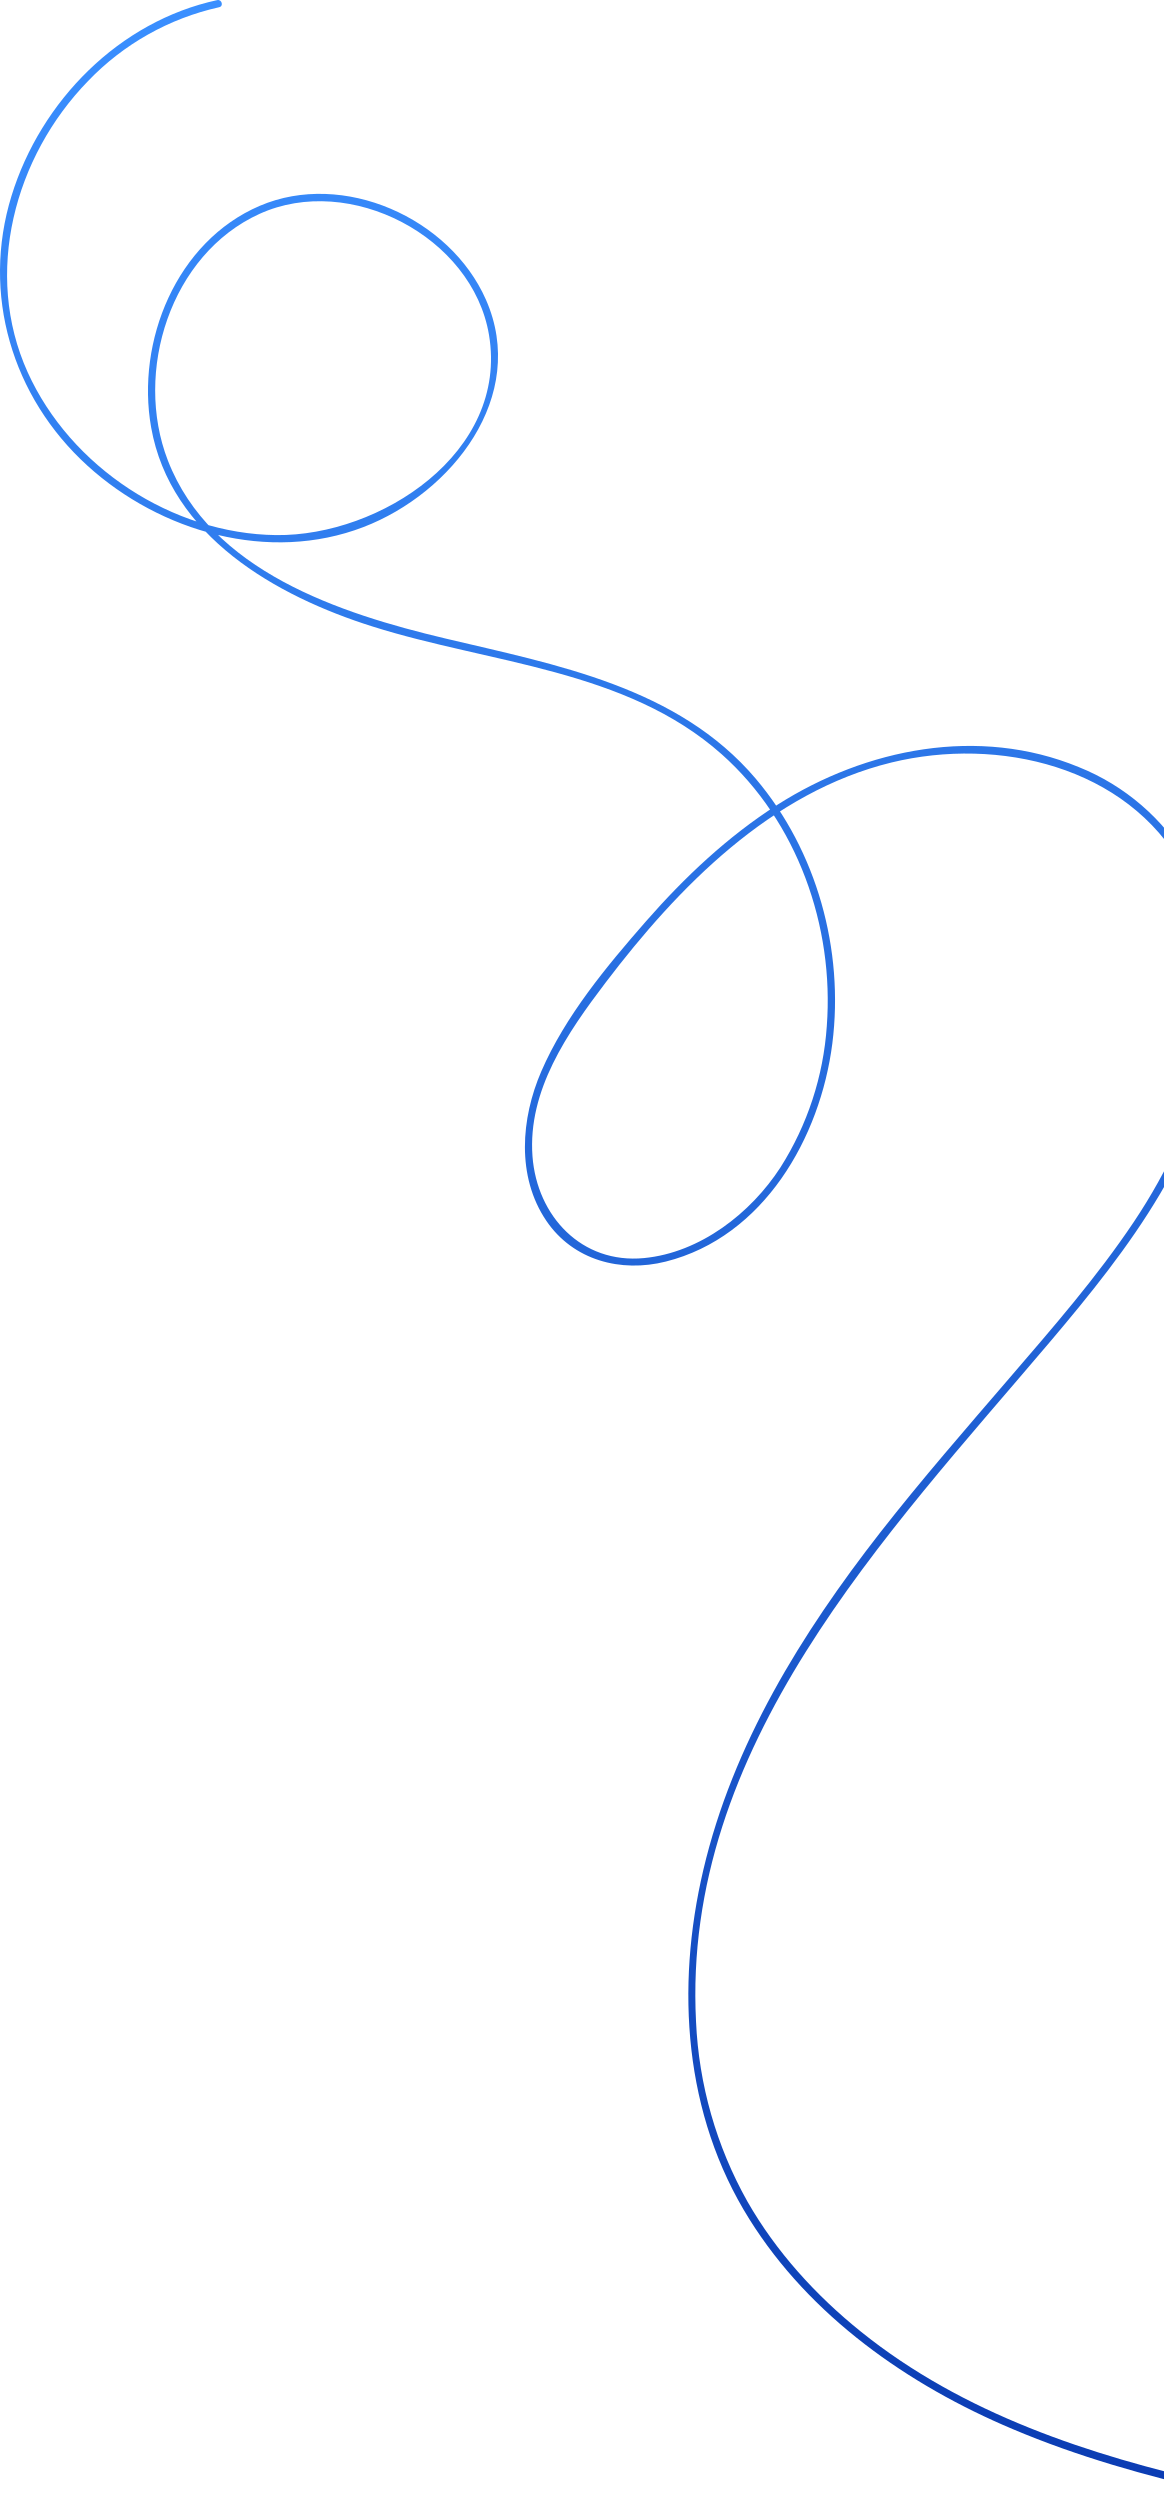
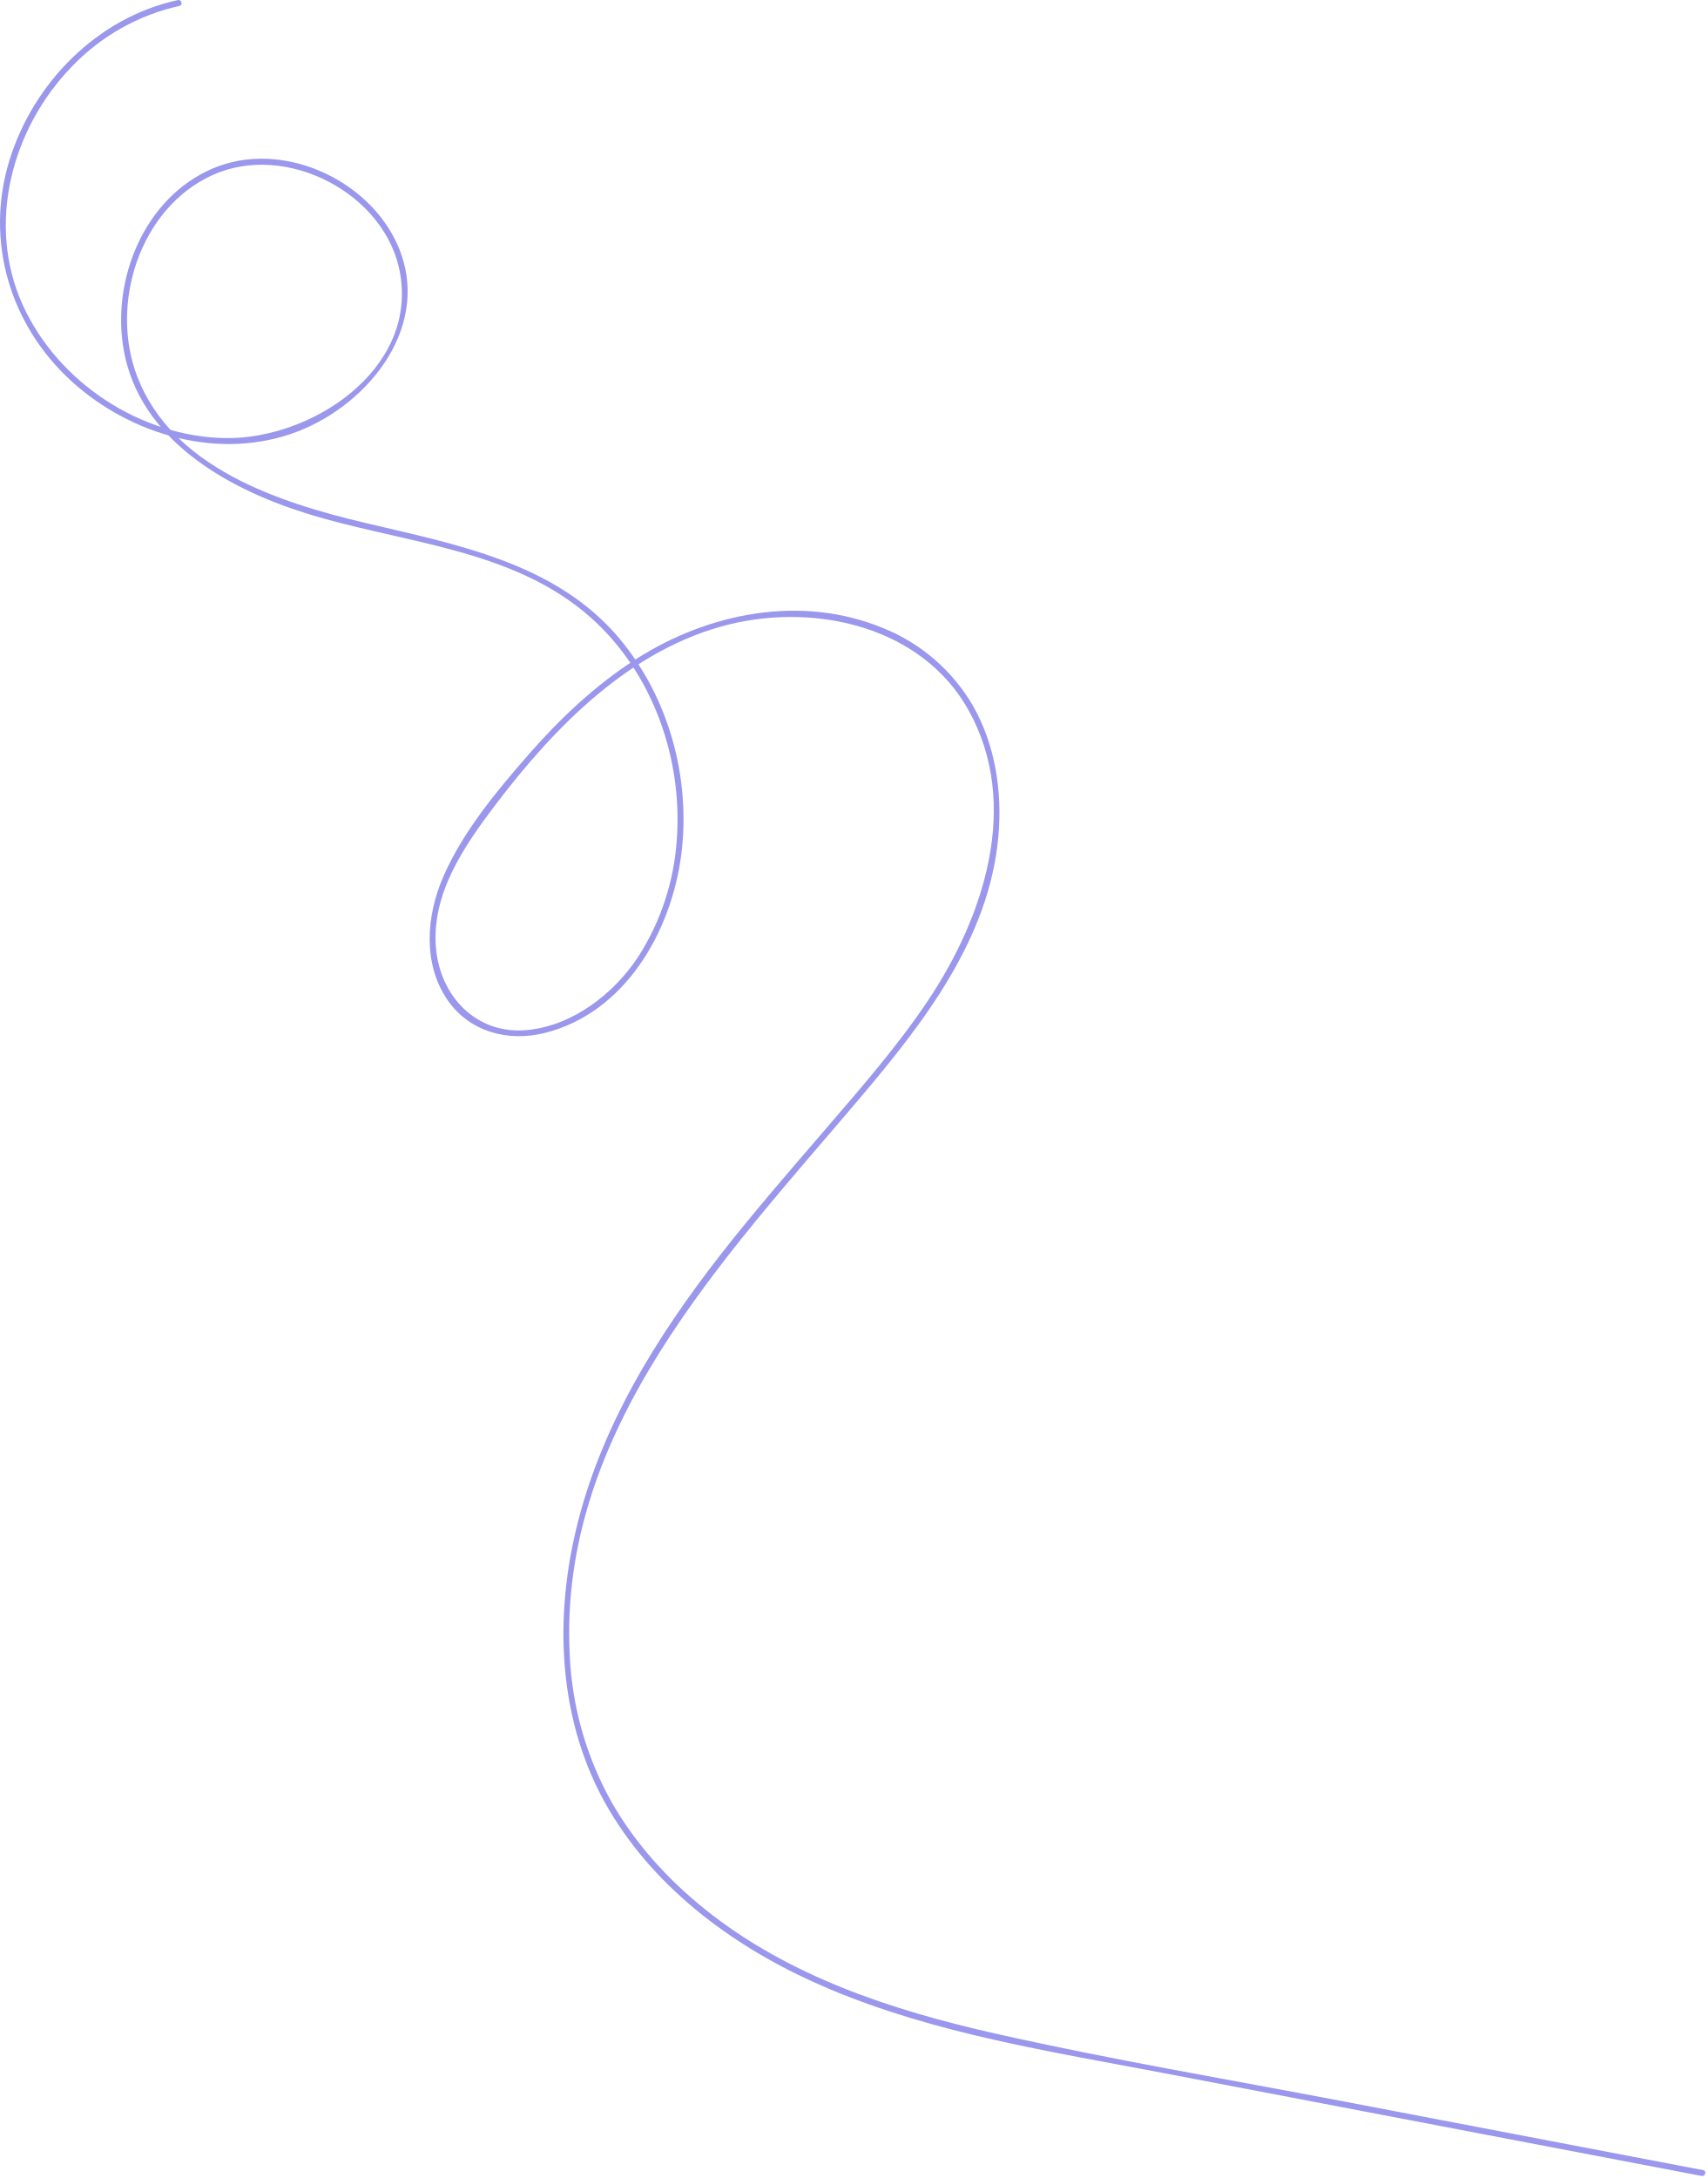
- <svg xmlns="http://www.w3.org/2000/svg" width="255" height="548" viewBox="0 0 255 548" fill="none">
-   <path d="M47.644 0.017C26.119 4.66 8.938 22.146 2.531 42.911C-4.104 64.422 2.602 87 19.164 102.075C35.157 116.617 58.986 123.48 79.68 115.529C99.036 108.091 115.854 86.879 106.51 65.674C98.616 47.768 75.221 37.3 56.945 45.115C38.67 52.93 29.788 74.804 33.13 93.691C37.354 117.521 60.508 130.669 81.678 137.332C107.32 145.453 137.194 146.648 158.2 165.336C174.762 180.07 182.883 203.025 181.233 224.948C180.479 235.934 176.996 246.559 171.1 255.86C164.579 265.951 153.45 274.591 141.176 275.771C127.523 277.087 117.71 266.612 116.721 253.464C115.648 239.007 124.408 226.37 132.736 215.398C148.643 194.449 169.002 173.592 195.427 167.135C218.83 161.446 246.976 167.889 259.384 190.168C273.45 215.426 263.438 245.57 248.526 267.857C240.433 279.945 230.812 290.975 221.34 301.99C211.712 313.19 201.998 324.333 192.896 335.988C175.672 358.089 160.647 382.345 154.168 409.894C148.088 435.736 149.902 463.526 164.245 486.417C177.571 507.75 199.089 522.804 221.973 532.454C250.56 544.543 281.635 549.293 311.928 555.081L409.095 573.656L455.687 582.559C456.689 582.751 457.109 581.215 456.113 581.016L360.113 562.662C328.881 556.696 297.429 551.412 266.41 544.415C238.798 538.178 211.1 529.097 188.75 511.128C178.851 503.17 170.147 493.62 163.825 482.555C157.039 470.469 153.183 456.958 152.568 443.11C149.475 382.872 194.09 336.713 230.165 294.125C247.345 273.83 265.009 251.231 267.37 223.725C268.401 211.835 266.517 199.405 260.551 188.945C255.054 179.506 246.558 172.176 236.416 168.123C214.528 159.128 189.873 164.013 170.403 176.408C159.523 183.355 150.044 192.301 141.582 201.972C132.942 211.857 123.904 222.715 118.656 234.84C114.19 245.165 113.173 257.887 119.758 267.601C125.646 276.276 136.071 279.021 145.934 276.539C167.416 271.135 179.825 249.382 182.449 228.717C185.045 208.223 179.05 186.498 165.653 170.683C148.586 150.566 121.948 145.737 97.592 139.949C74.524 134.473 46.2 125.236 36.792 100.923C29.276 81.503 37.34 55.768 56.896 46.879C76.65 37.883 103.573 51.857 107.185 73.396C111.523 99.209 83.32 117.556 60.529 117.293C37.738 117.03 15.452 102.36 6.058 81.581C-3.705 59.949 3.15 34.349 19.313 17.752C27.088 9.647 37.086 4.021 48.049 1.581C49.066 1.361 48.625 -0.175 47.644 0.017Z" fill="url(#paint0_linear_0_2336)" />
-   <defs>
-     <linearGradient id="paint0_linear_0_2336" x1="0" y1="0" x2="0" y2="582.575" gradientUnits="userSpaceOnUse">
-       <stop stop-color="#3A8FFF" />
-       <stop offset="1" stop-color="#0837AE" />
-     </linearGradient>
-   </defs>
+ <svg xmlns="http://www.w3.org/2000/svg" width="643" height="820" viewBox="0 0 643 820" fill="none">
+   <path d="M66.999 0.023C36.729 6.553 12.569 31.143 3.559 60.343C-5.771 90.593 3.659 122.343 26.949 143.543C49.439 163.993 82.949 173.643 112.049 162.463C139.269 152.003 162.919 122.173 149.779 92.353C138.679 67.173 105.779 52.453 80.079 63.443C54.379 74.433 41.889 105.193 46.589 131.753C52.529 165.263 85.089 183.753 114.859 193.123C150.919 204.543 192.929 206.223 222.469 232.503C245.759 253.223 257.179 285.503 254.859 316.333C253.798 331.783 248.9 346.724 240.609 359.803C231.439 373.993 215.789 386.143 198.529 387.803C179.329 389.653 165.529 374.923 164.139 356.433C162.629 336.103 174.949 318.333 186.659 302.903C209.029 273.443 237.659 244.113 274.819 235.033C307.729 227.033 347.309 236.093 364.759 267.423C384.539 302.943 370.459 345.333 349.489 376.673C338.109 393.673 324.579 409.183 311.259 424.673C297.719 440.423 284.059 456.093 271.259 472.483C247.039 503.563 225.909 537.673 216.799 576.413C208.249 612.753 210.799 651.833 230.969 684.023C249.709 714.023 279.969 735.193 312.149 748.763C352.349 765.763 396.049 772.443 438.649 780.583L575.289 806.703L640.809 819.223C642.219 819.493 642.809 817.333 641.409 817.053L506.409 791.243C462.489 782.853 418.259 775.423 374.639 765.583C335.809 756.813 296.859 744.043 265.429 718.773C251.509 707.583 239.269 694.153 230.379 678.593C220.836 661.596 215.414 642.597 214.549 623.123C210.199 538.413 272.939 473.503 323.669 413.613C347.829 385.073 372.669 353.293 375.989 314.613C377.439 297.893 374.789 280.413 366.399 265.703C358.67 252.43 346.723 242.123 332.459 236.423C301.679 223.773 267.009 230.643 239.629 248.073C224.329 257.843 210.999 270.423 199.099 284.023C186.949 297.923 174.239 313.193 166.859 330.243C160.579 344.763 159.149 362.653 168.409 376.313C176.689 388.513 191.349 392.373 205.219 388.883C235.429 381.283 252.879 350.693 256.569 321.633C260.219 292.813 251.789 262.263 232.949 240.023C208.949 211.733 171.489 204.943 137.239 196.803C104.799 189.103 64.969 176.113 51.739 141.923C41.169 114.613 52.509 78.423 80.009 65.923C107.789 53.273 145.649 72.923 150.729 103.213C156.829 139.513 117.169 165.313 85.119 164.943C53.069 164.573 21.729 143.943 8.519 114.723C-5.211 84.303 4.429 48.303 27.159 24.963C38.093 13.566 52.152 5.654 67.569 2.223C68.999 1.913 68.379 -0.247 66.999 0.023Z" fill="#9A97ED" />
</svg>
